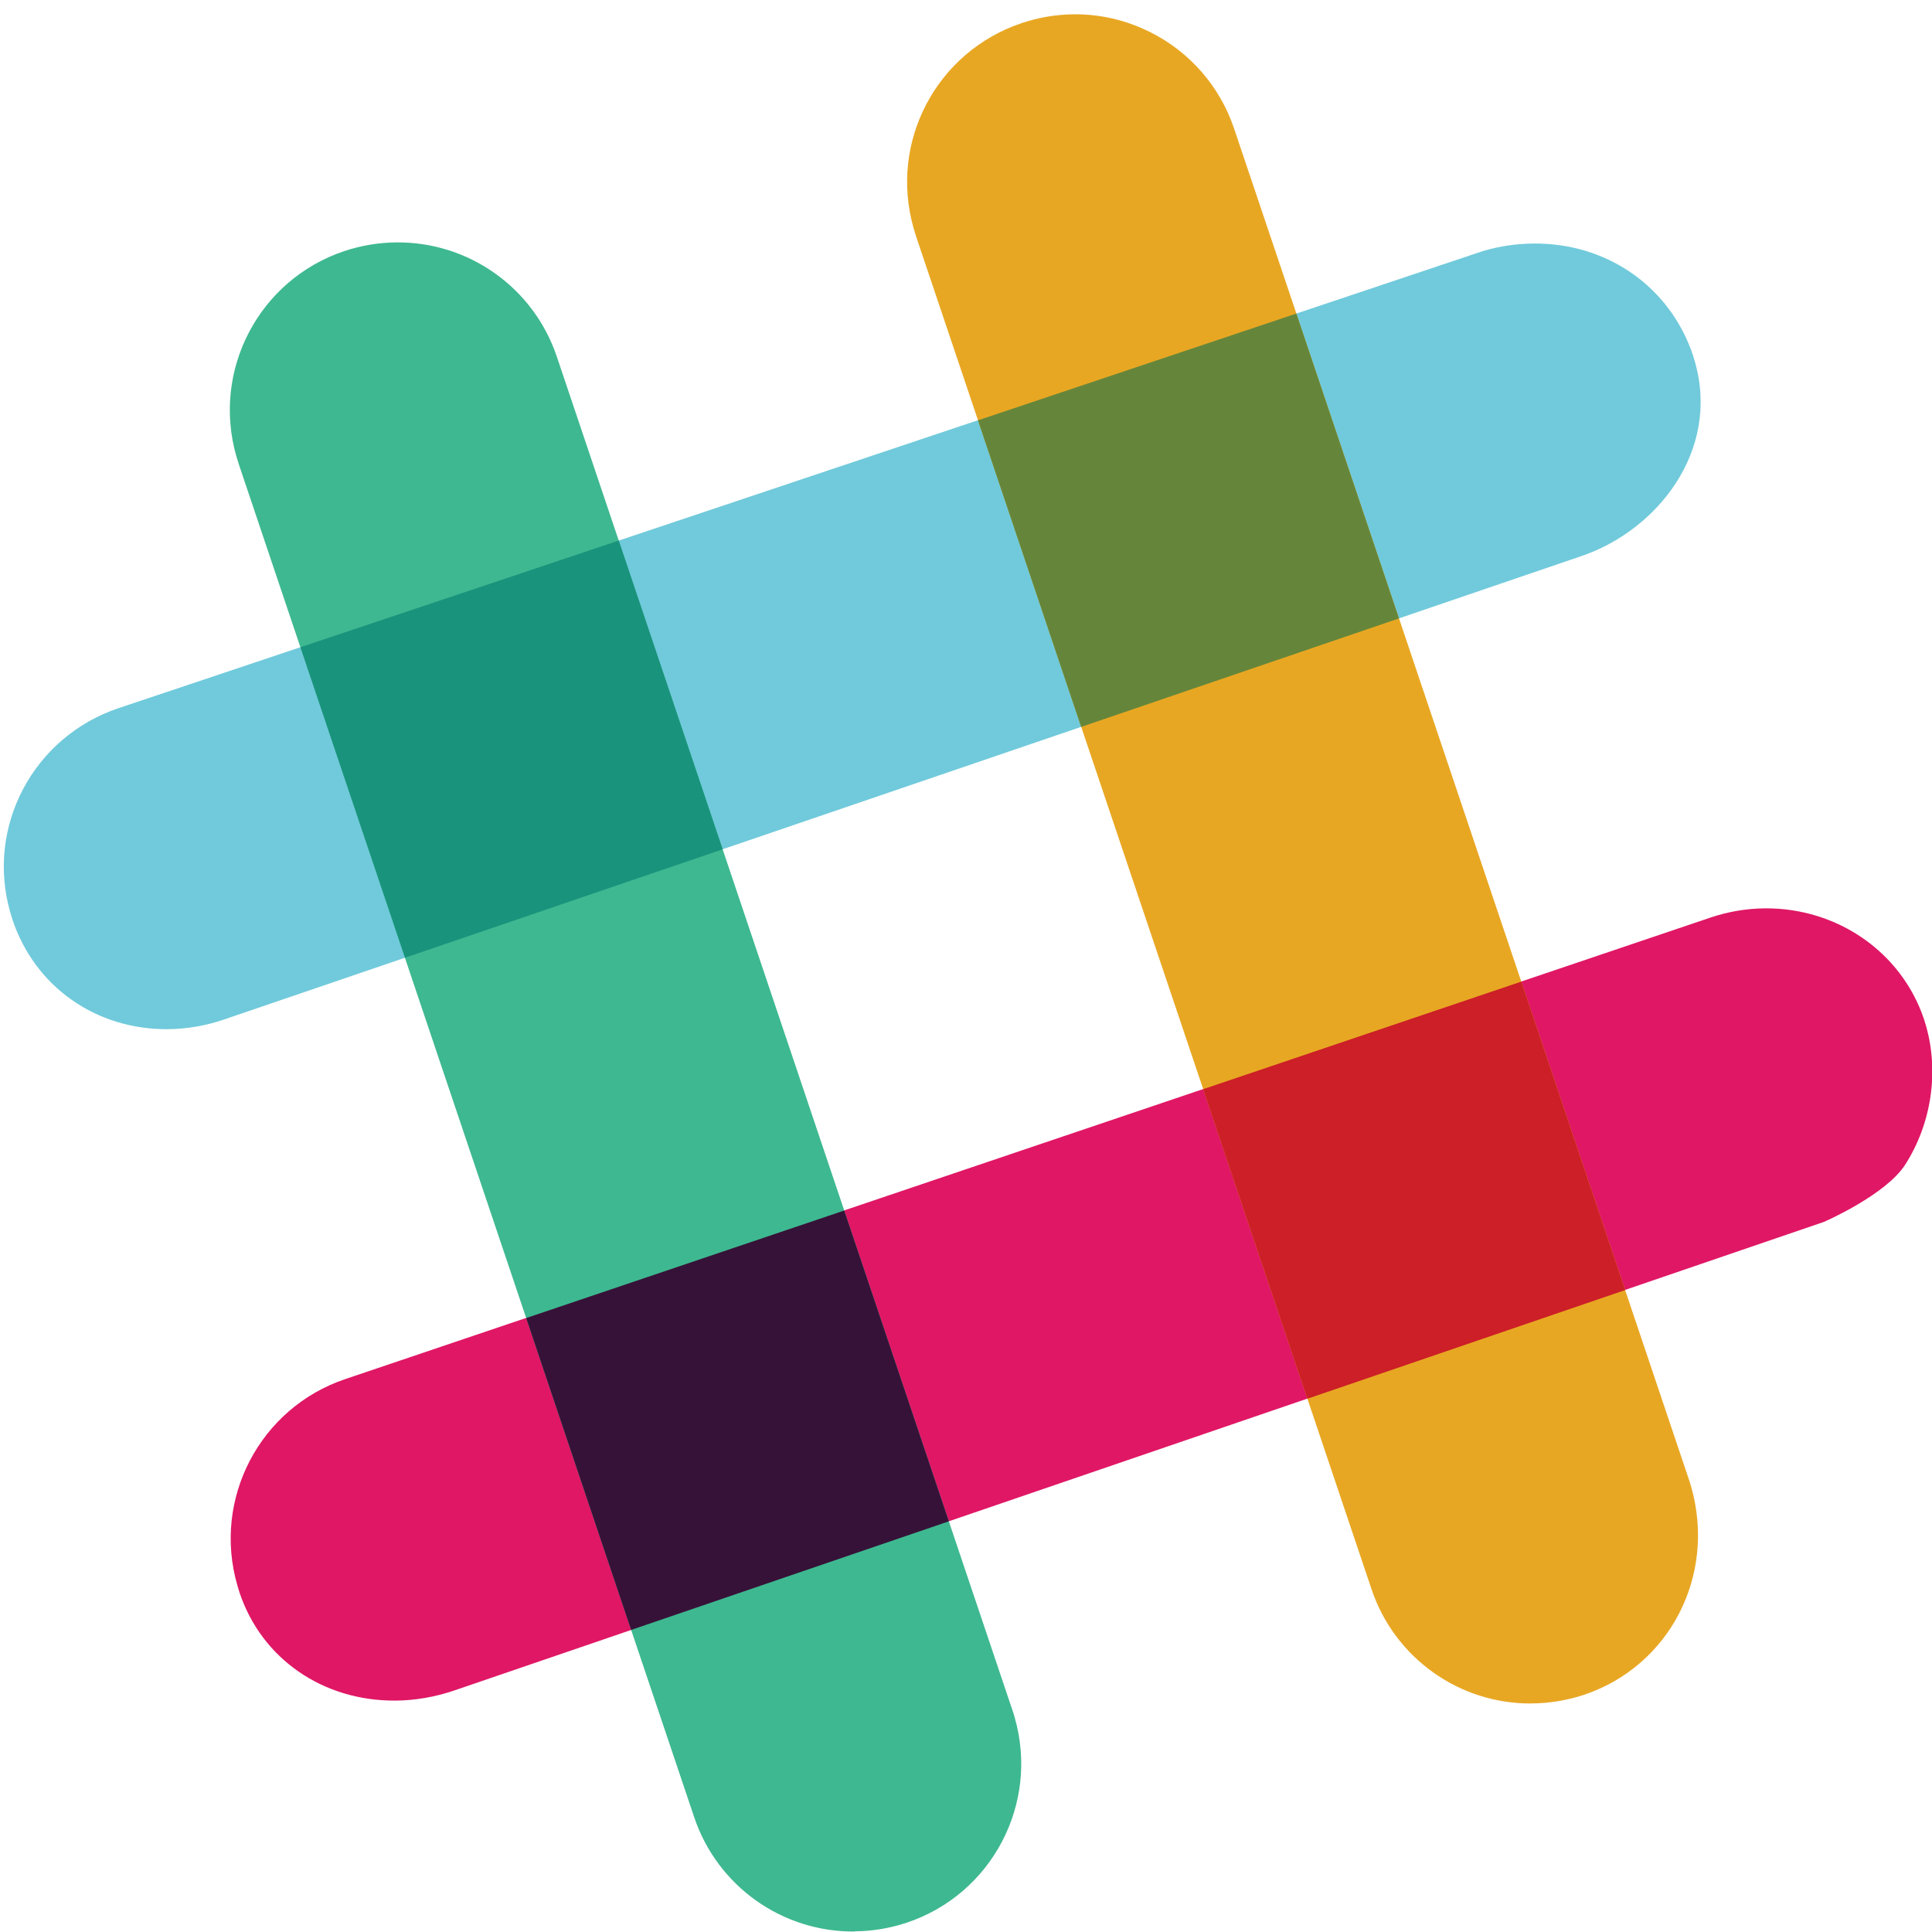
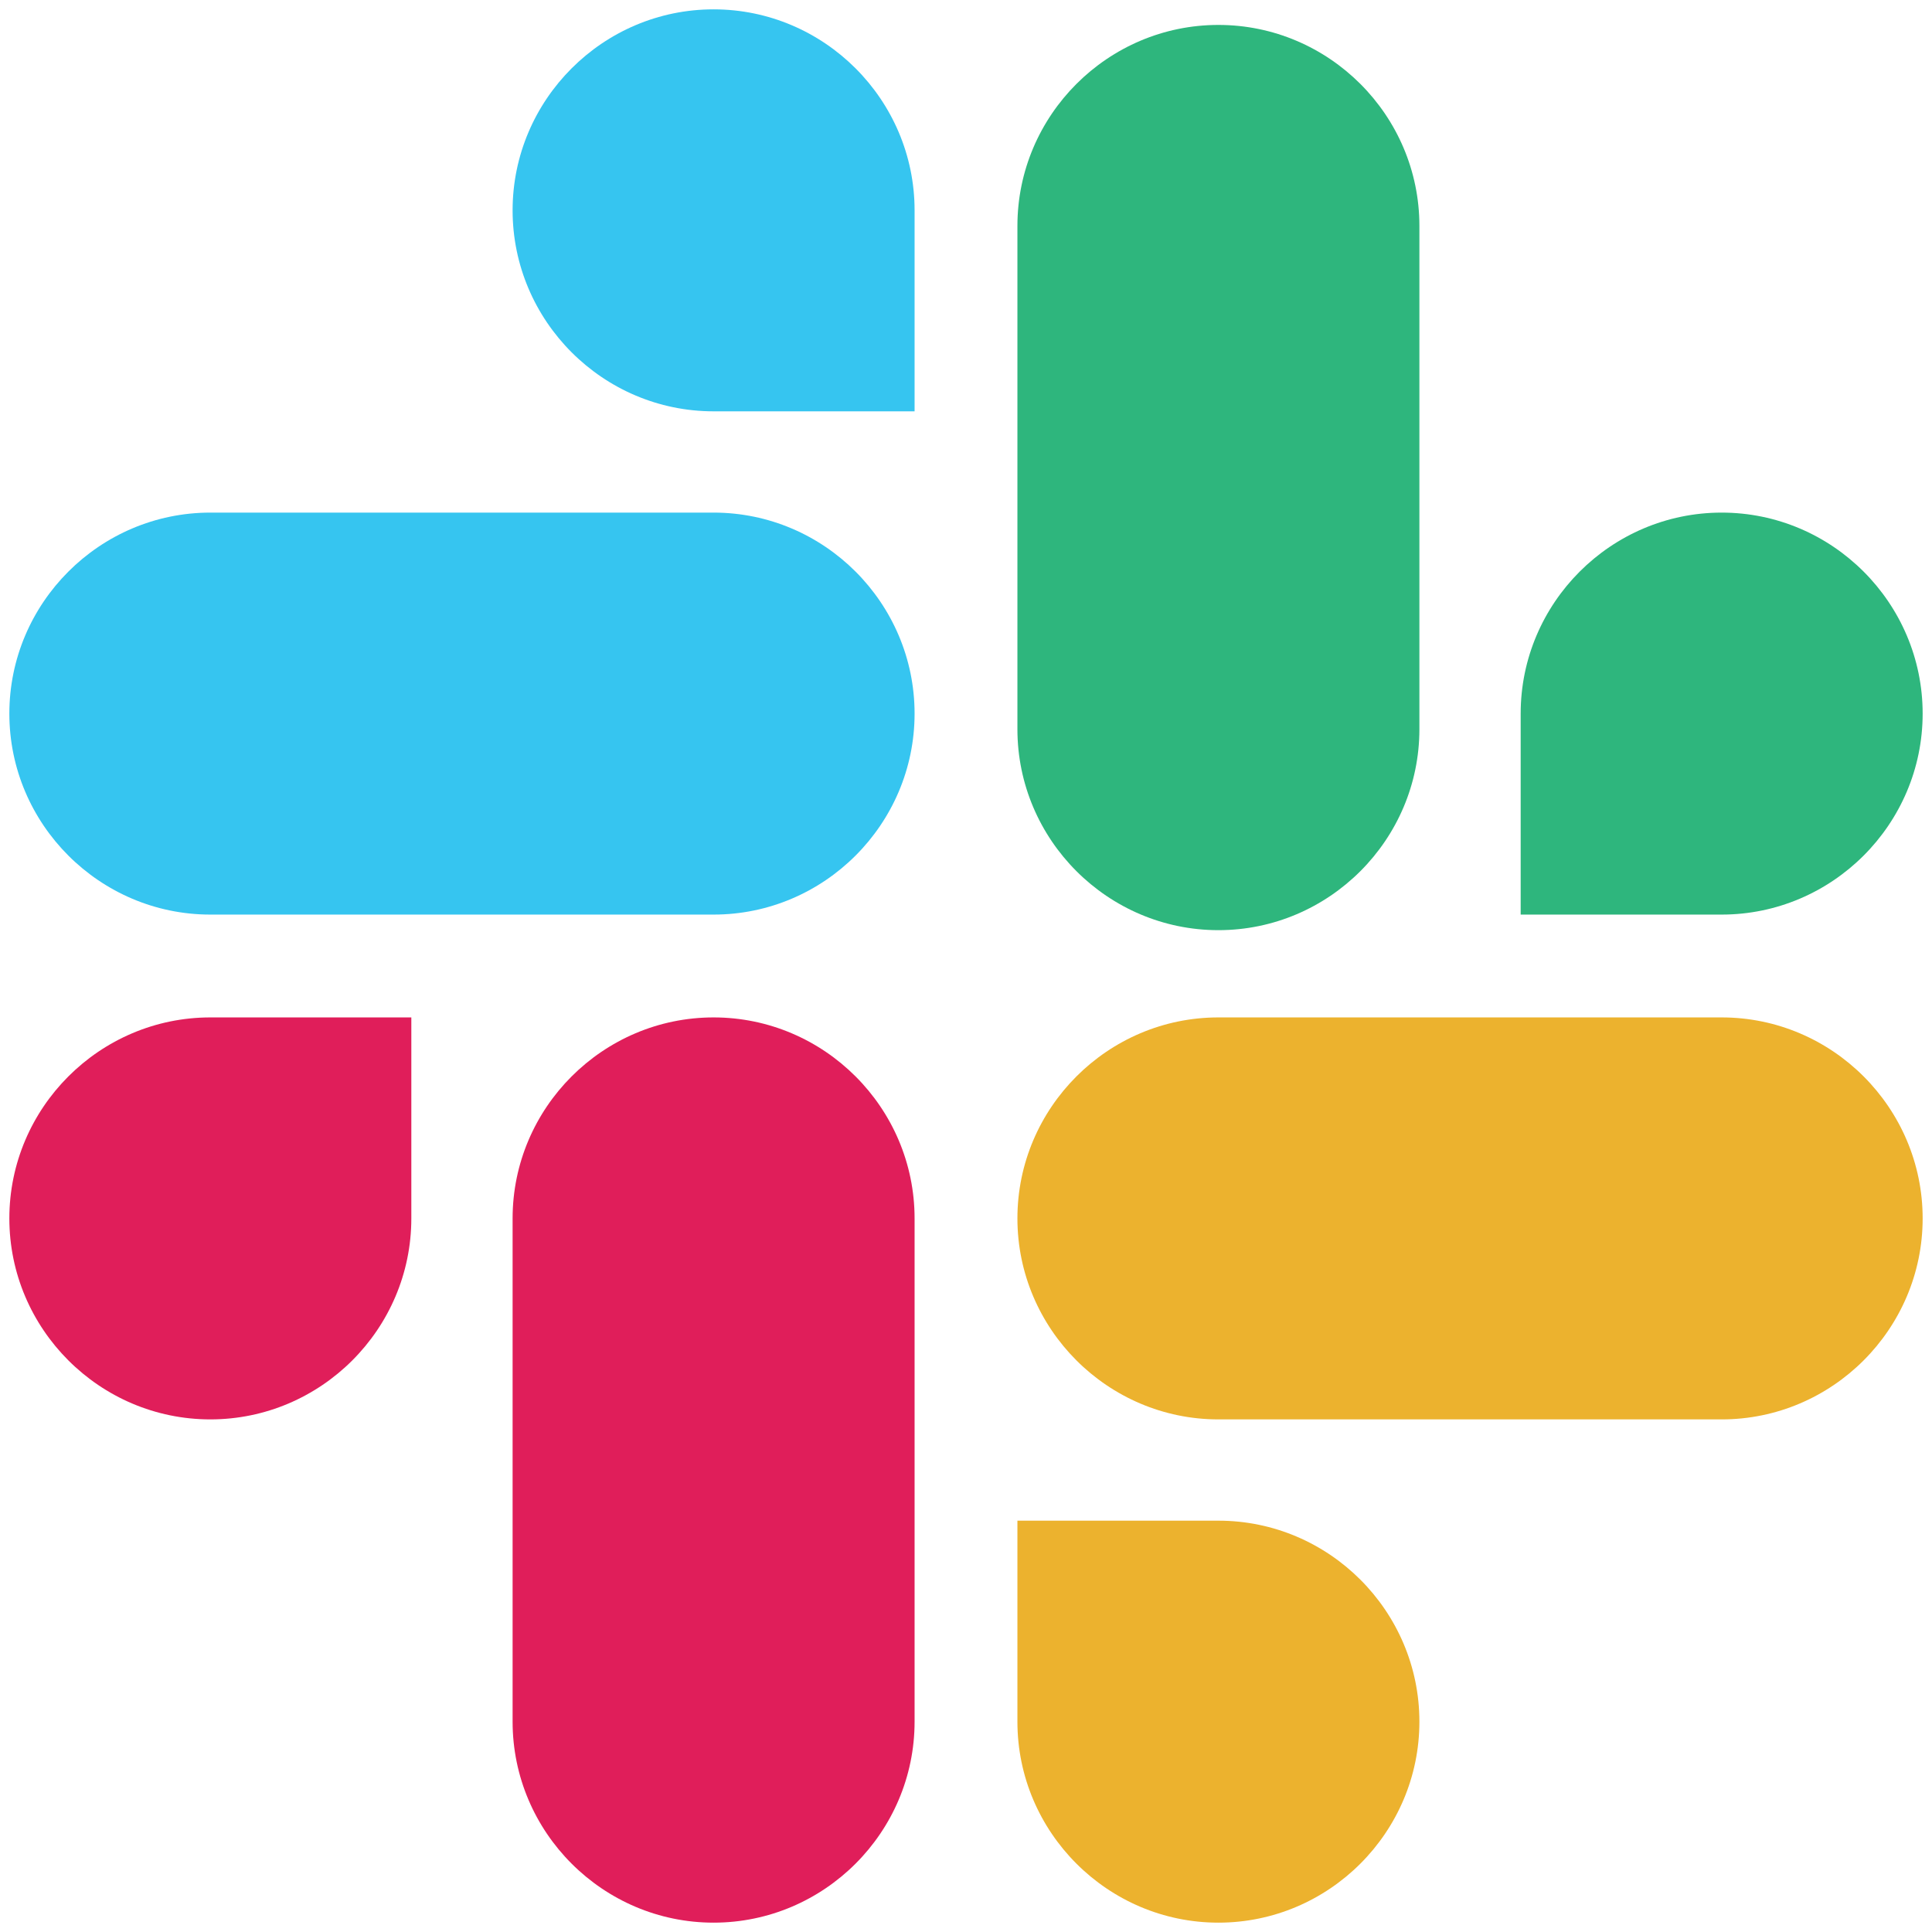
- <svg xmlns="http://www.w3.org/2000/svg" viewBox="0 0 118 118">
-   <g fill="none" fill-rule="evenodd">
-     <path d="M10.258 62.86c-4.395.032-8.118-2.587-9.49-6.674-.053-.16-.1-.314-.143-.466C-.87 50.484 2.03 45.008 7.23 43.255L90.613 15.32a11.31 11.31 0 0 1 3.046-.446c4.51-.036 8.33 2.64 9.74 6.816l.12.403c1.56 5.452-2.32 10.32-6.96 11.88l-82.92 28.31a10.88 10.88 0 0 1-3.39.576" fill="#70CADB" />
-     <path d="M24.157 103.867c-4.428.032-8.165-2.55-9.52-6.578-.05-.16-.1-.31-.143-.47a10.28 10.28 0 0 1 6.596-12.59l83.388-28.19a10.71 10.71 0 0 1 3.307-.56c4.442-.036 8.344 2.68 9.72 6.752l.13.426c.803 2.813.328 5.98-1.272 8.477-1.195 1.86-4.96 3.494-4.96 3.494L27.7 103.264c-1.165.39-2.355.593-3.54.604" fill="#E01765" />
-     <path d="M93.572 104.043a10.233 10.233 0 0 1-9.802-6.976L55.94 14.402l-.14-.465c-1.506-5.27 1.392-10.77 6.59-12.522a10.27 10.27 0 0 1 3.2-.542c1.608-.012 3.164.35 4.63 1.074a10.214 10.214 0 0 1 5.157 5.913l27.828 82.658.08.265c1.563 5.473-1.33 10.976-6.527 12.726-1.03.34-2.103.52-3.184.53" fill="#E8A723" />
-     <path d="M52.205 117.97a10.242 10.242 0 0 1-9.807-6.984L14.575 28.323a19.1 19.1 0 0 1-.14-.46 10.235 10.235 0 0 1 6.583-12.523 10.333 10.333 0 0 1 3.187-.535 10.24 10.24 0 0 1 9.805 6.98l27.824 82.664c.052.14.1.3.14.45a10.235 10.235 0 0 1-6.588 12.53 10.294 10.294 0 0 1-3.18.53" fill="#3EB890" />
-     <path d="M79.852 85.43l19.405-6.636-6.343-18.84-19.428 6.568 6.366 18.907" fill="#CC1F27" />
-     <path d="M38.55 99.55l19.402-6.633-6.39-18.982-19.424 6.567 6.41 19.05" fill="#361238" />
-     <path d="M66.037 44.396l19.407-6.625-6.268-18.62-19.444 6.52 6.305 18.73" fill="#65863A" />
-     <path d="M24.73 58.498l19.407-6.625-6.346-18.856-19.44 6.513 6.39 18.968" fill="#1A937D" />
+ <svg xmlns="http://www.w3.org/2000/svg" fill="none" height="124" viewBox="0 0 124 124" width="124">
+   <path d="m26.4 78.2c0 7.1-5.8 12.9-12.9 12.9-7.1 0-12.9-5.8-12.9-12.9s5.8-12.9 12.9-12.9h12.9z" fill="#e01e5a" />
+   <path d="m32.9 78.2c0-7.1 5.8-12.9 12.9-12.9s12.9 5.8 12.9 12.9v32.3c0 7.1-5.8 12.9-12.9 12.9s-12.9-5.8-12.9-12.9z" fill="#e01e5a" />
+   <path d="m45.8 26.4c-7.1 0-12.9-5.8-12.9-12.9s5.8-12.9 12.9-12.9 12.9 5.8 12.9 12.9v12.9z" fill="#36c5f0" />
+   <path d="m45.8 32.9c7.1 0 12.9 5.8 12.9 12.9s-5.8 12.9-12.9 12.9h-32.3c-7.1 0-12.9-5.8-12.9-12.9s5.8-12.9 12.9-12.9z" fill="#36c5f0" />
+   <path d="m97.6 45.8c0-7.1 5.8-12.9 12.9-12.9s12.9 5.8 12.9 12.9-5.8 12.9-12.9 12.9h-12.9z" fill="#2eb67d" />
+   <path d="m91.1 46.8c0 7.1-5.8 12.9-12.9 12.9s-12.9-5.8-12.9-12.9v-32.3c0-7.1 5.8-12.9 12.9-12.9s12.9 5.8 12.9 12.9z" fill="#2eb67d" />
+   <g fill="#ecb22e">
+     <path d="m78.2 97.6c7.1 0 12.9 5.8 12.9 12.9s-5.8 12.9-12.9 12.9-12.9-5.8-12.9-12.9v-12.9z" />
+     <path d="m78.2 91.1c-7.1 0-12.9-5.8-12.9-12.9s5.8-12.9 12.9-12.9h32.3c7.1 0 12.9 5.8 12.9 12.9s-5.8 12.9-12.9 12.9z" />
  </g>
</svg>
